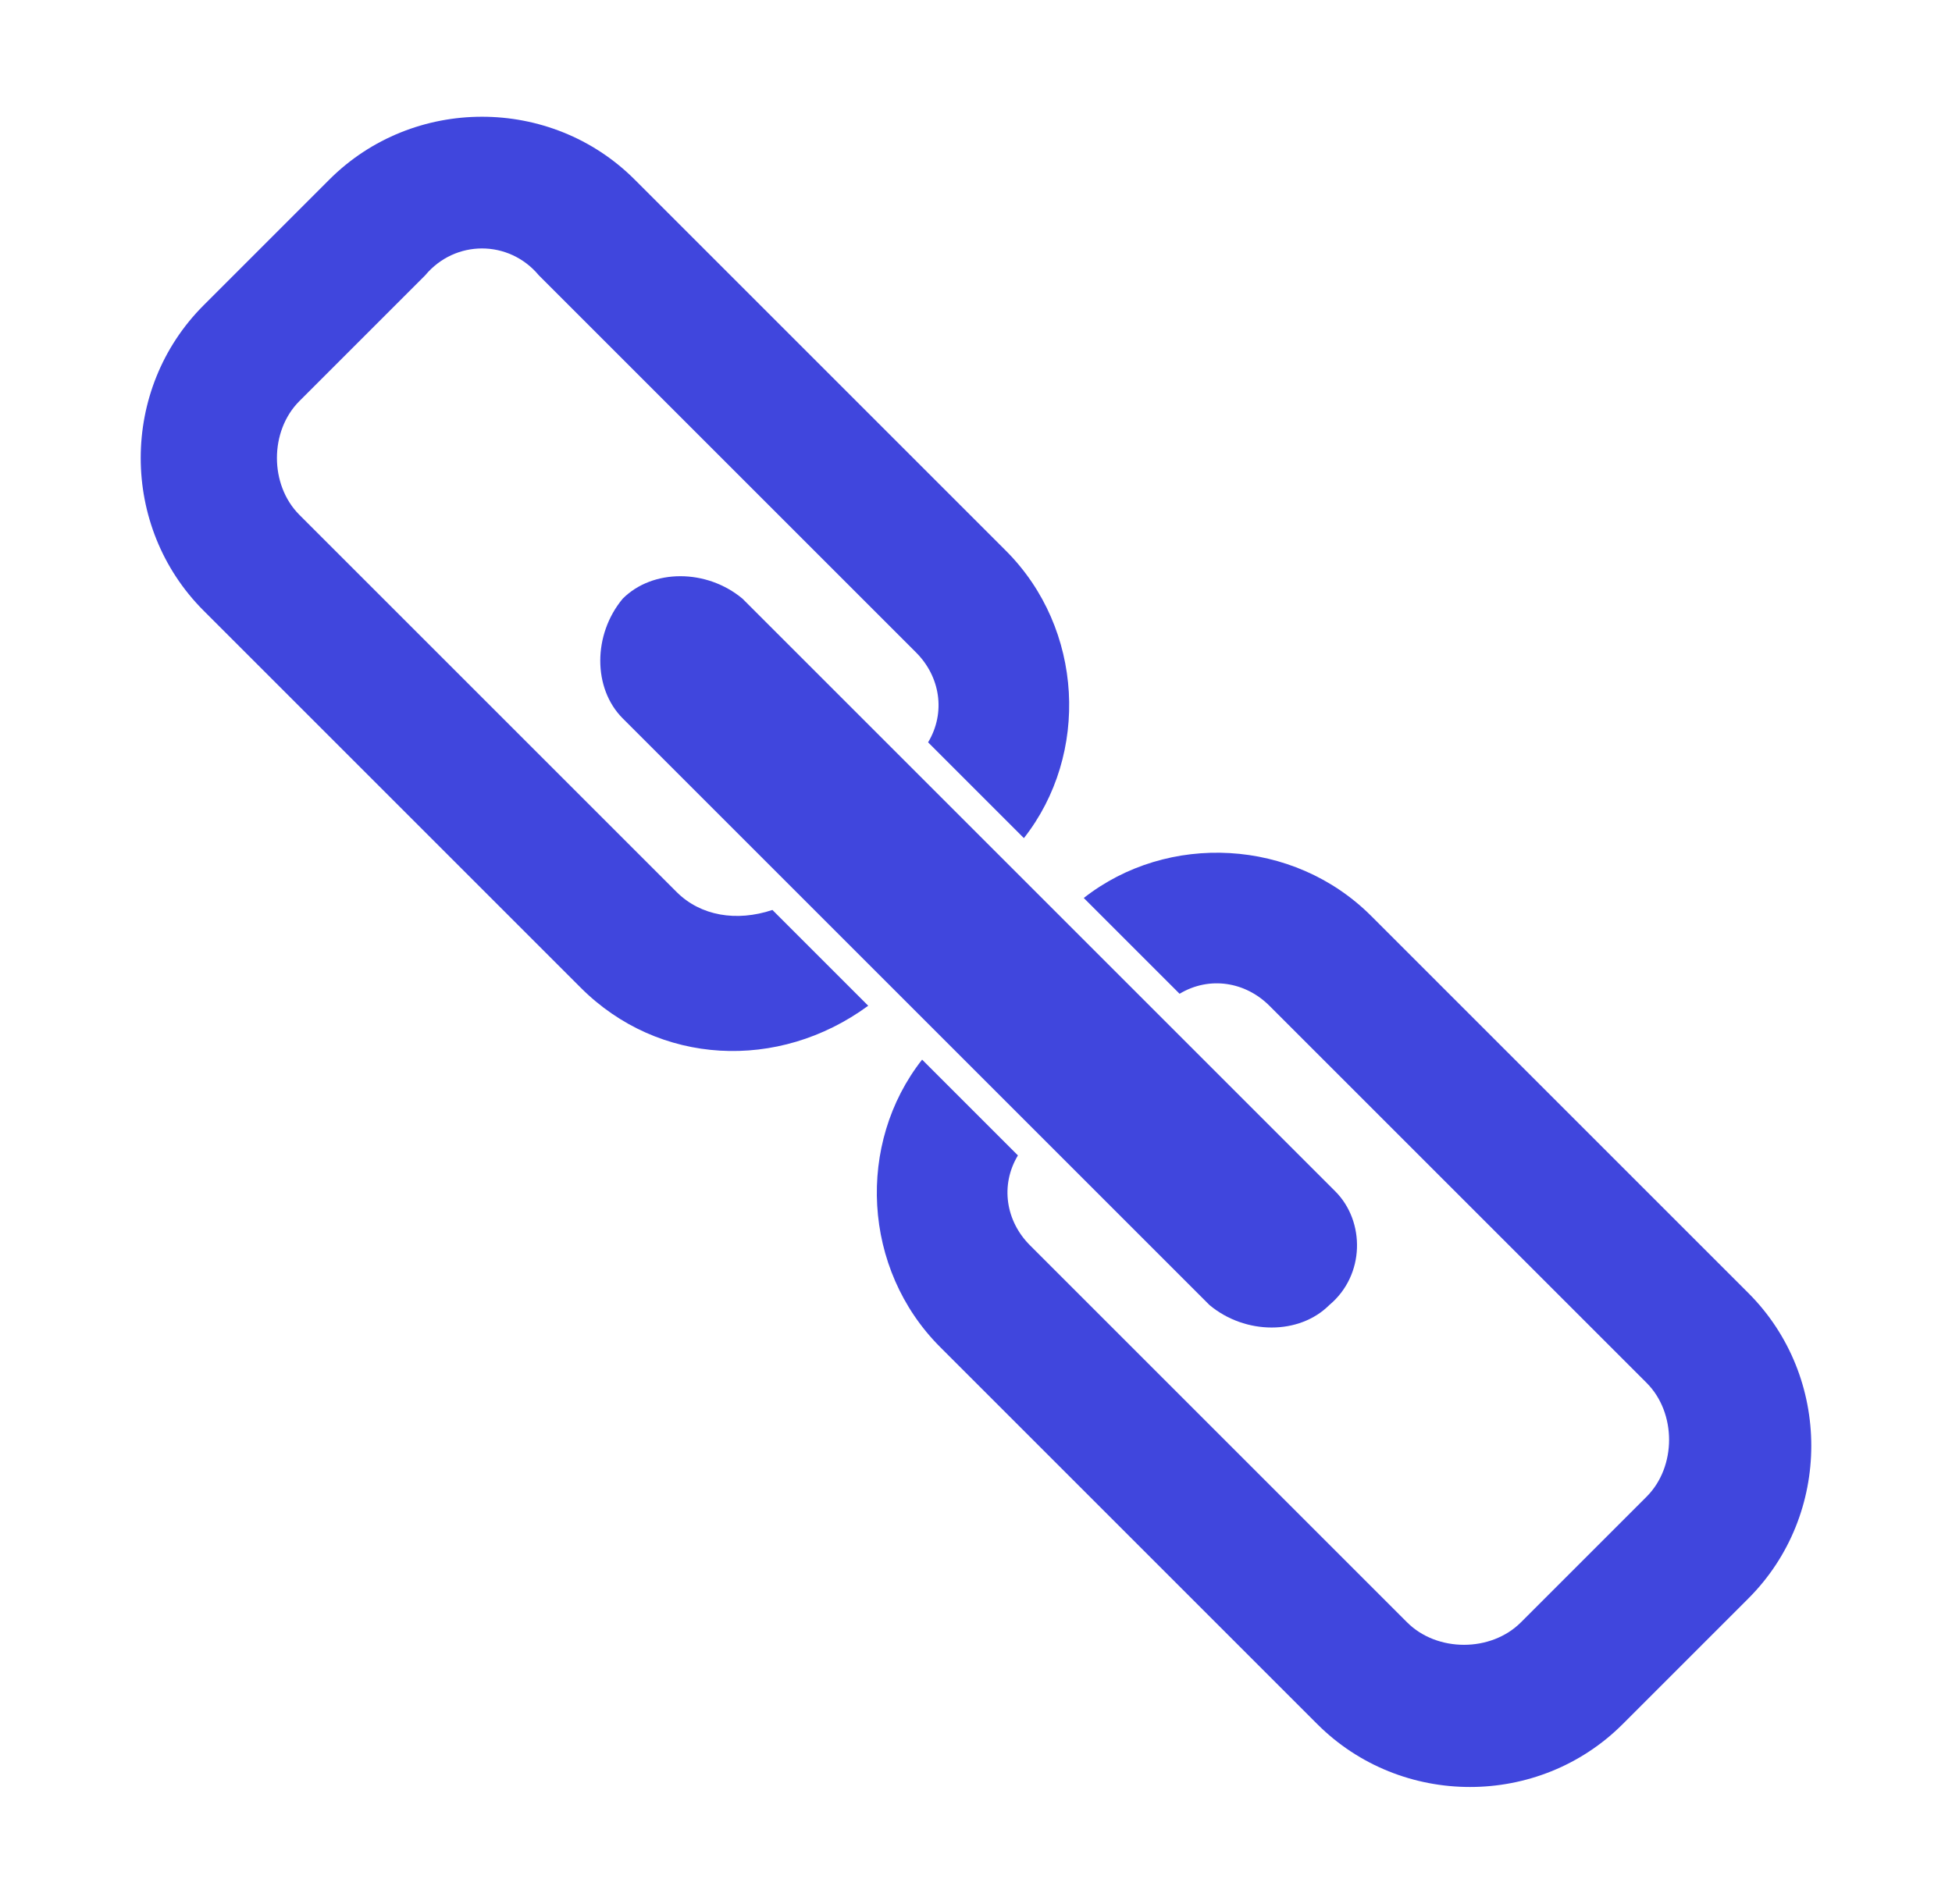
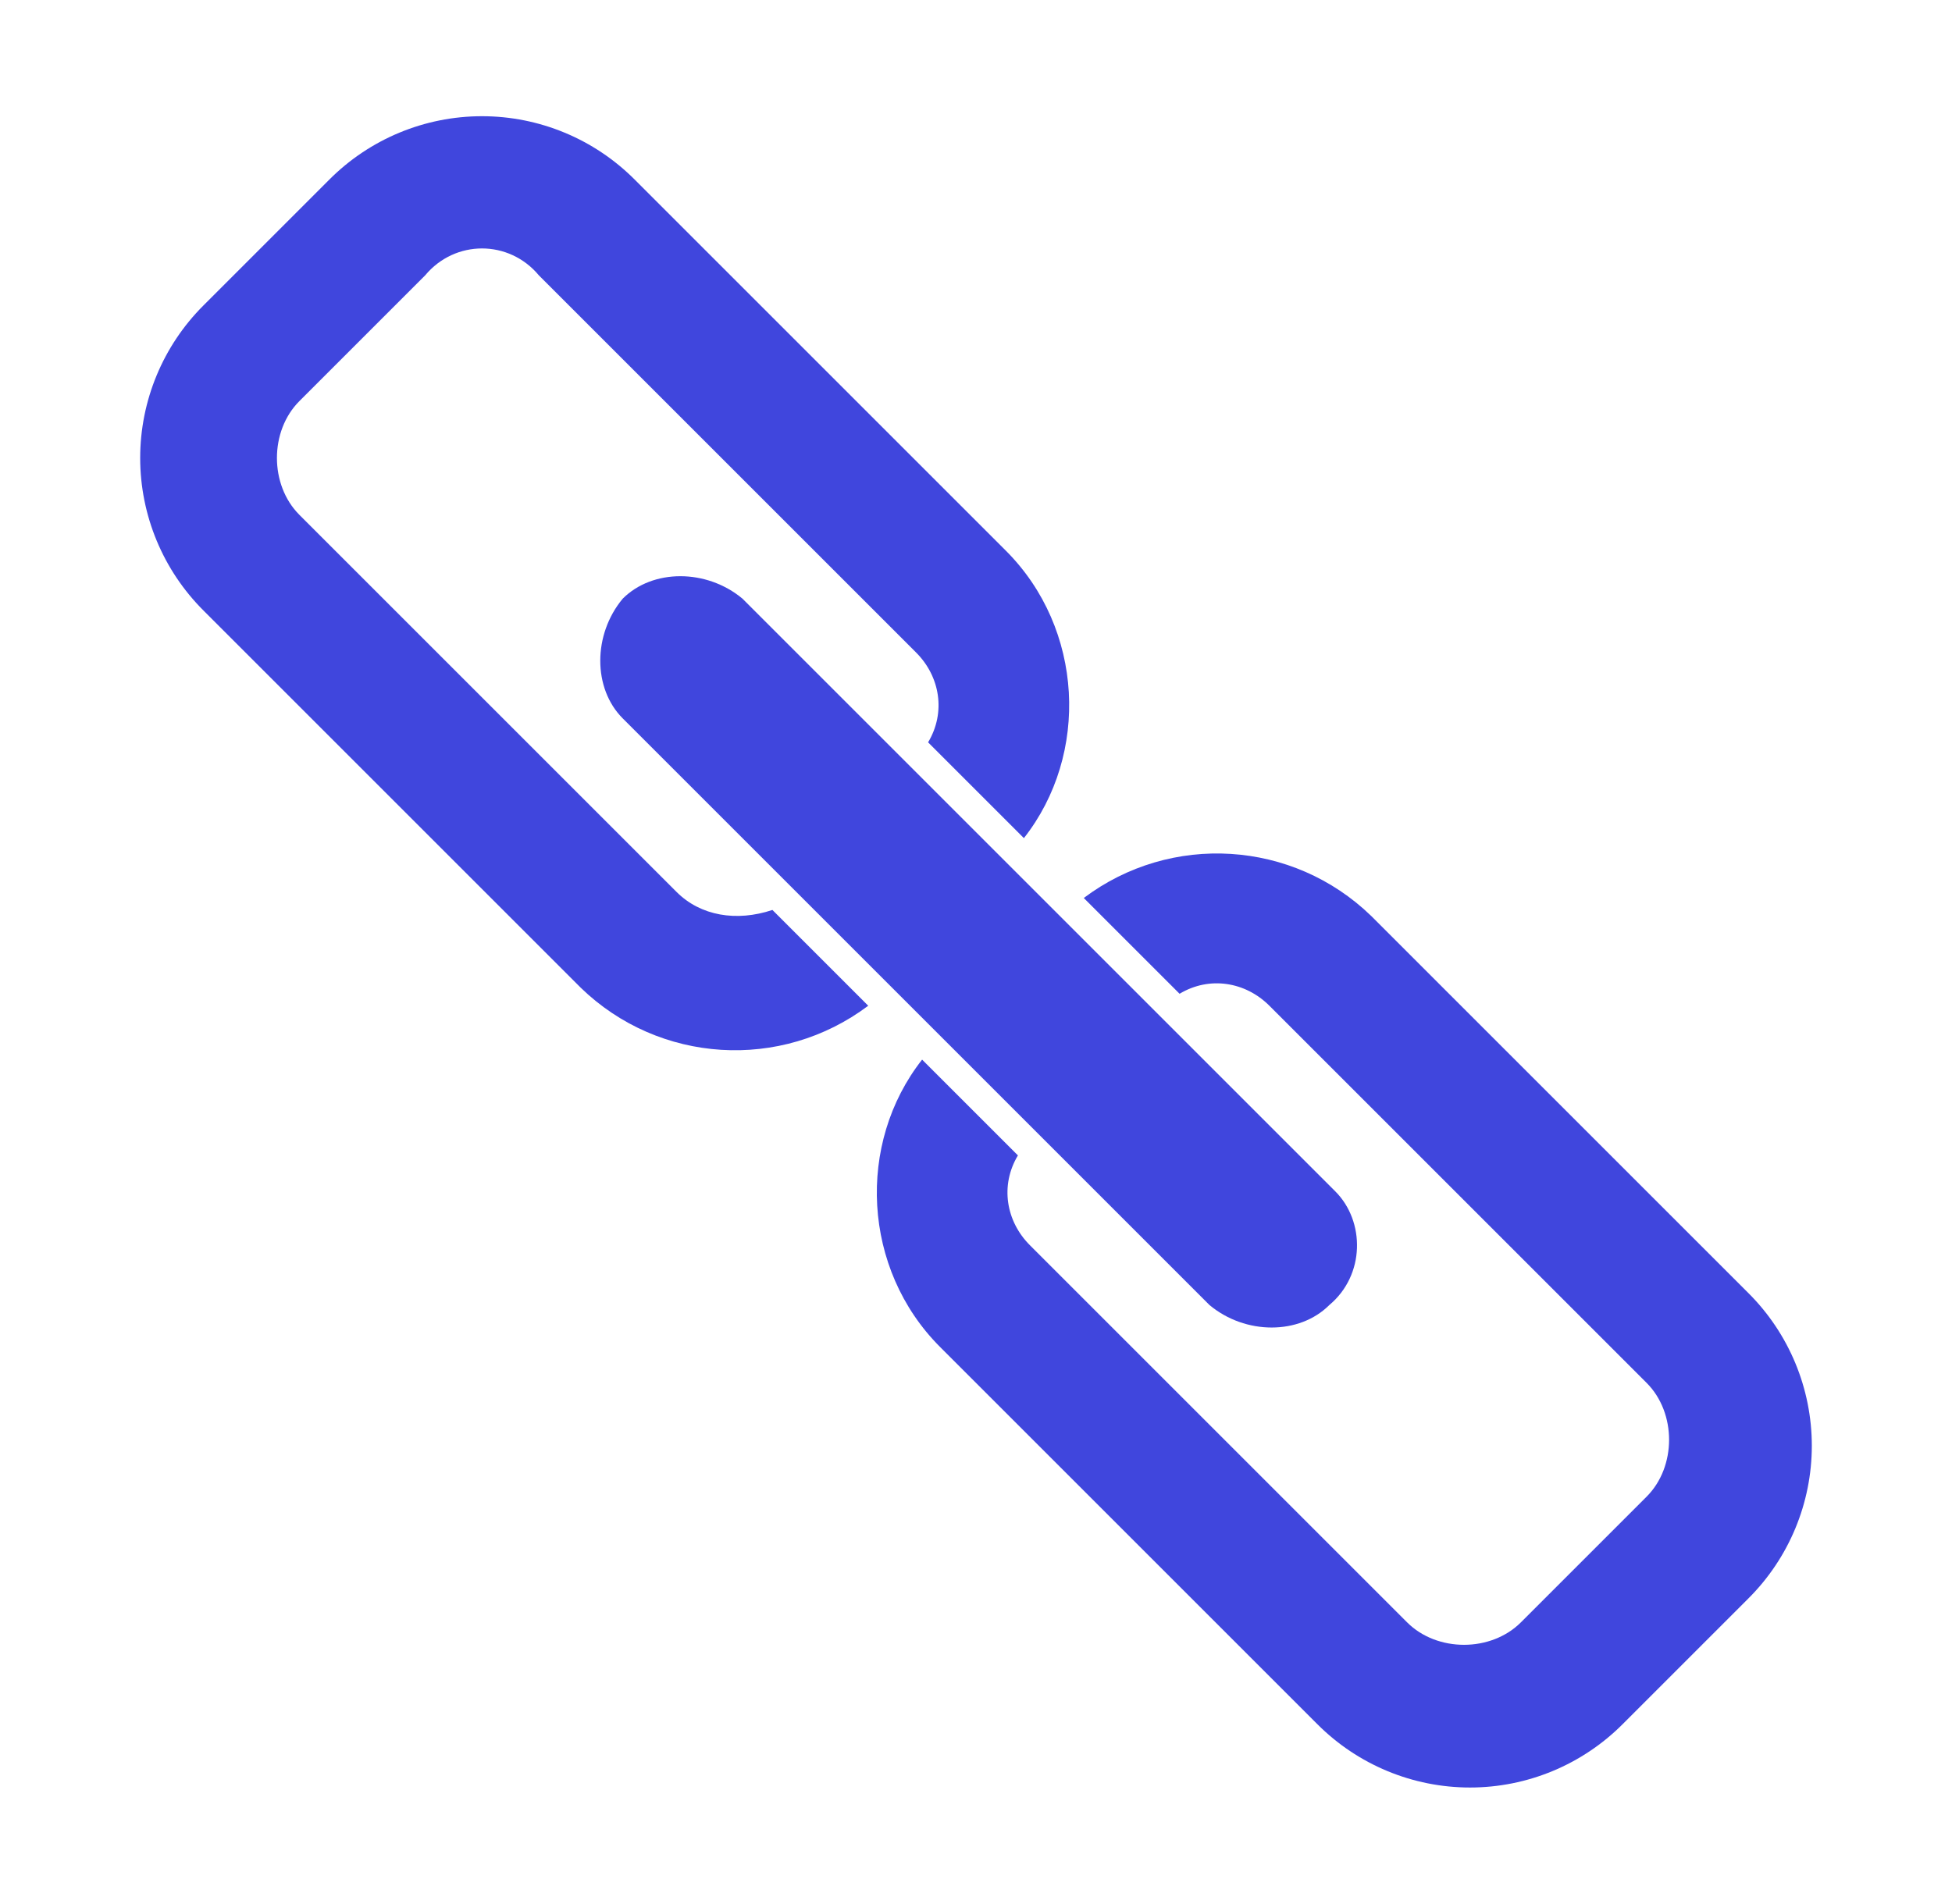
<svg xmlns="http://www.w3.org/2000/svg" viewBox="0 0 32.6 31.8">
-   <style>.a{fill:#4046dd}</style>
-   <path d="M11.3 14.9L5 8.6c-.5-.5-.5-1.4 0-1.9l2.1-2.1C7.6 4 8.5 4 9 4.6l6.3 6.3c.4.4.5 1 .2 1.5l1.6 1.6c1.1-1.4 1-3.5-.3-4.8L10.6 3C9.2 1.6 6.9 1.6 5.5 3L3.4 5.1C2 6.5 2 8.8 3.4 10.2l6.3 6.3c1.3 1.3 3.3 1.4 4.8.3l-1.6-1.6c-.6.2-1.2.1-1.6-.3zm6.8.1l1.6 1.6c.5-.3 1.1-.2 1.5.2l6.3 6.3c.5.5.5 1.4 0 1.9l-2.1 2.1c-.5.5-1.4.5-1.9 0l-6.3-6.3c-.4-.4-.5-1-.2-1.5l-1.6-1.6c-1.1 1.4-1 3.5.3 4.8l6.3 6.3c1.4 1.4 3.7 1.4 5.1 0l2.1-2.1c1.4-1.4 1.4-3.7 0-5.1l-6.3-6.3c-1.3-1.3-3.4-1.4-4.8-.3z" class="a" />
-   <path d="M22.2 21.8c-.5.5-1.4.5-2 0L10.4 12c-.5-.5-.5-1.4 0-2 .5-.5 1.4-.5 2 0l9.9 9.9c.5.5.5 1.4-.1 1.9z" class="a" />
+   <path fill="#4046dd" d="M11.3 14.9L5 8.6c-.5-.5-.5-1.4 0-1.9l2.1-2.1C7.6 4 8.5 4 9 4.6l6.3 6.3c.4.4.5 1 .2 1.5l1.6 1.6c1.1-1.4 1-3.5-.3-4.8L10.6 3a3.6 3.6 0 0 0-5.1 0L3.4 5.1a3.6 3.6 0 0 0 0 5.1l6.3 6.3a3.7 3.7 0 0 0 4.8.3l-1.6-1.6c-.6.2-1.2.1-1.6-.3zm6.8.1l1.6 1.6c.5-.3 1.1-.2 1.5.2l6.3 6.3c.5.5.5 1.4 0 1.9l-2.1 2.1c-.5.5-1.4.5-1.9 0l-6.3-6.3c-.4-.4-.5-1-.2-1.5l-1.6-1.6c-1.1 1.4-1 3.5.3 4.8l6.3 6.3a3.6 3.6 0 0 0 5.1 0l2.1-2.1a3.6 3.6 0 0 0 0-5.1l-6.3-6.3a3.7 3.7 0 0 0-4.8-.3z" />
+   <path fill="#4046dd" d="M22.2 21.8c-.5.5-1.4.5-2 0L10.4 12c-.5-.5-.5-1.4 0-2 .5-.5 1.4-.5 2 0l9.9 9.9c.5.5.5 1.4-.1 1.9z" />
</svg>
